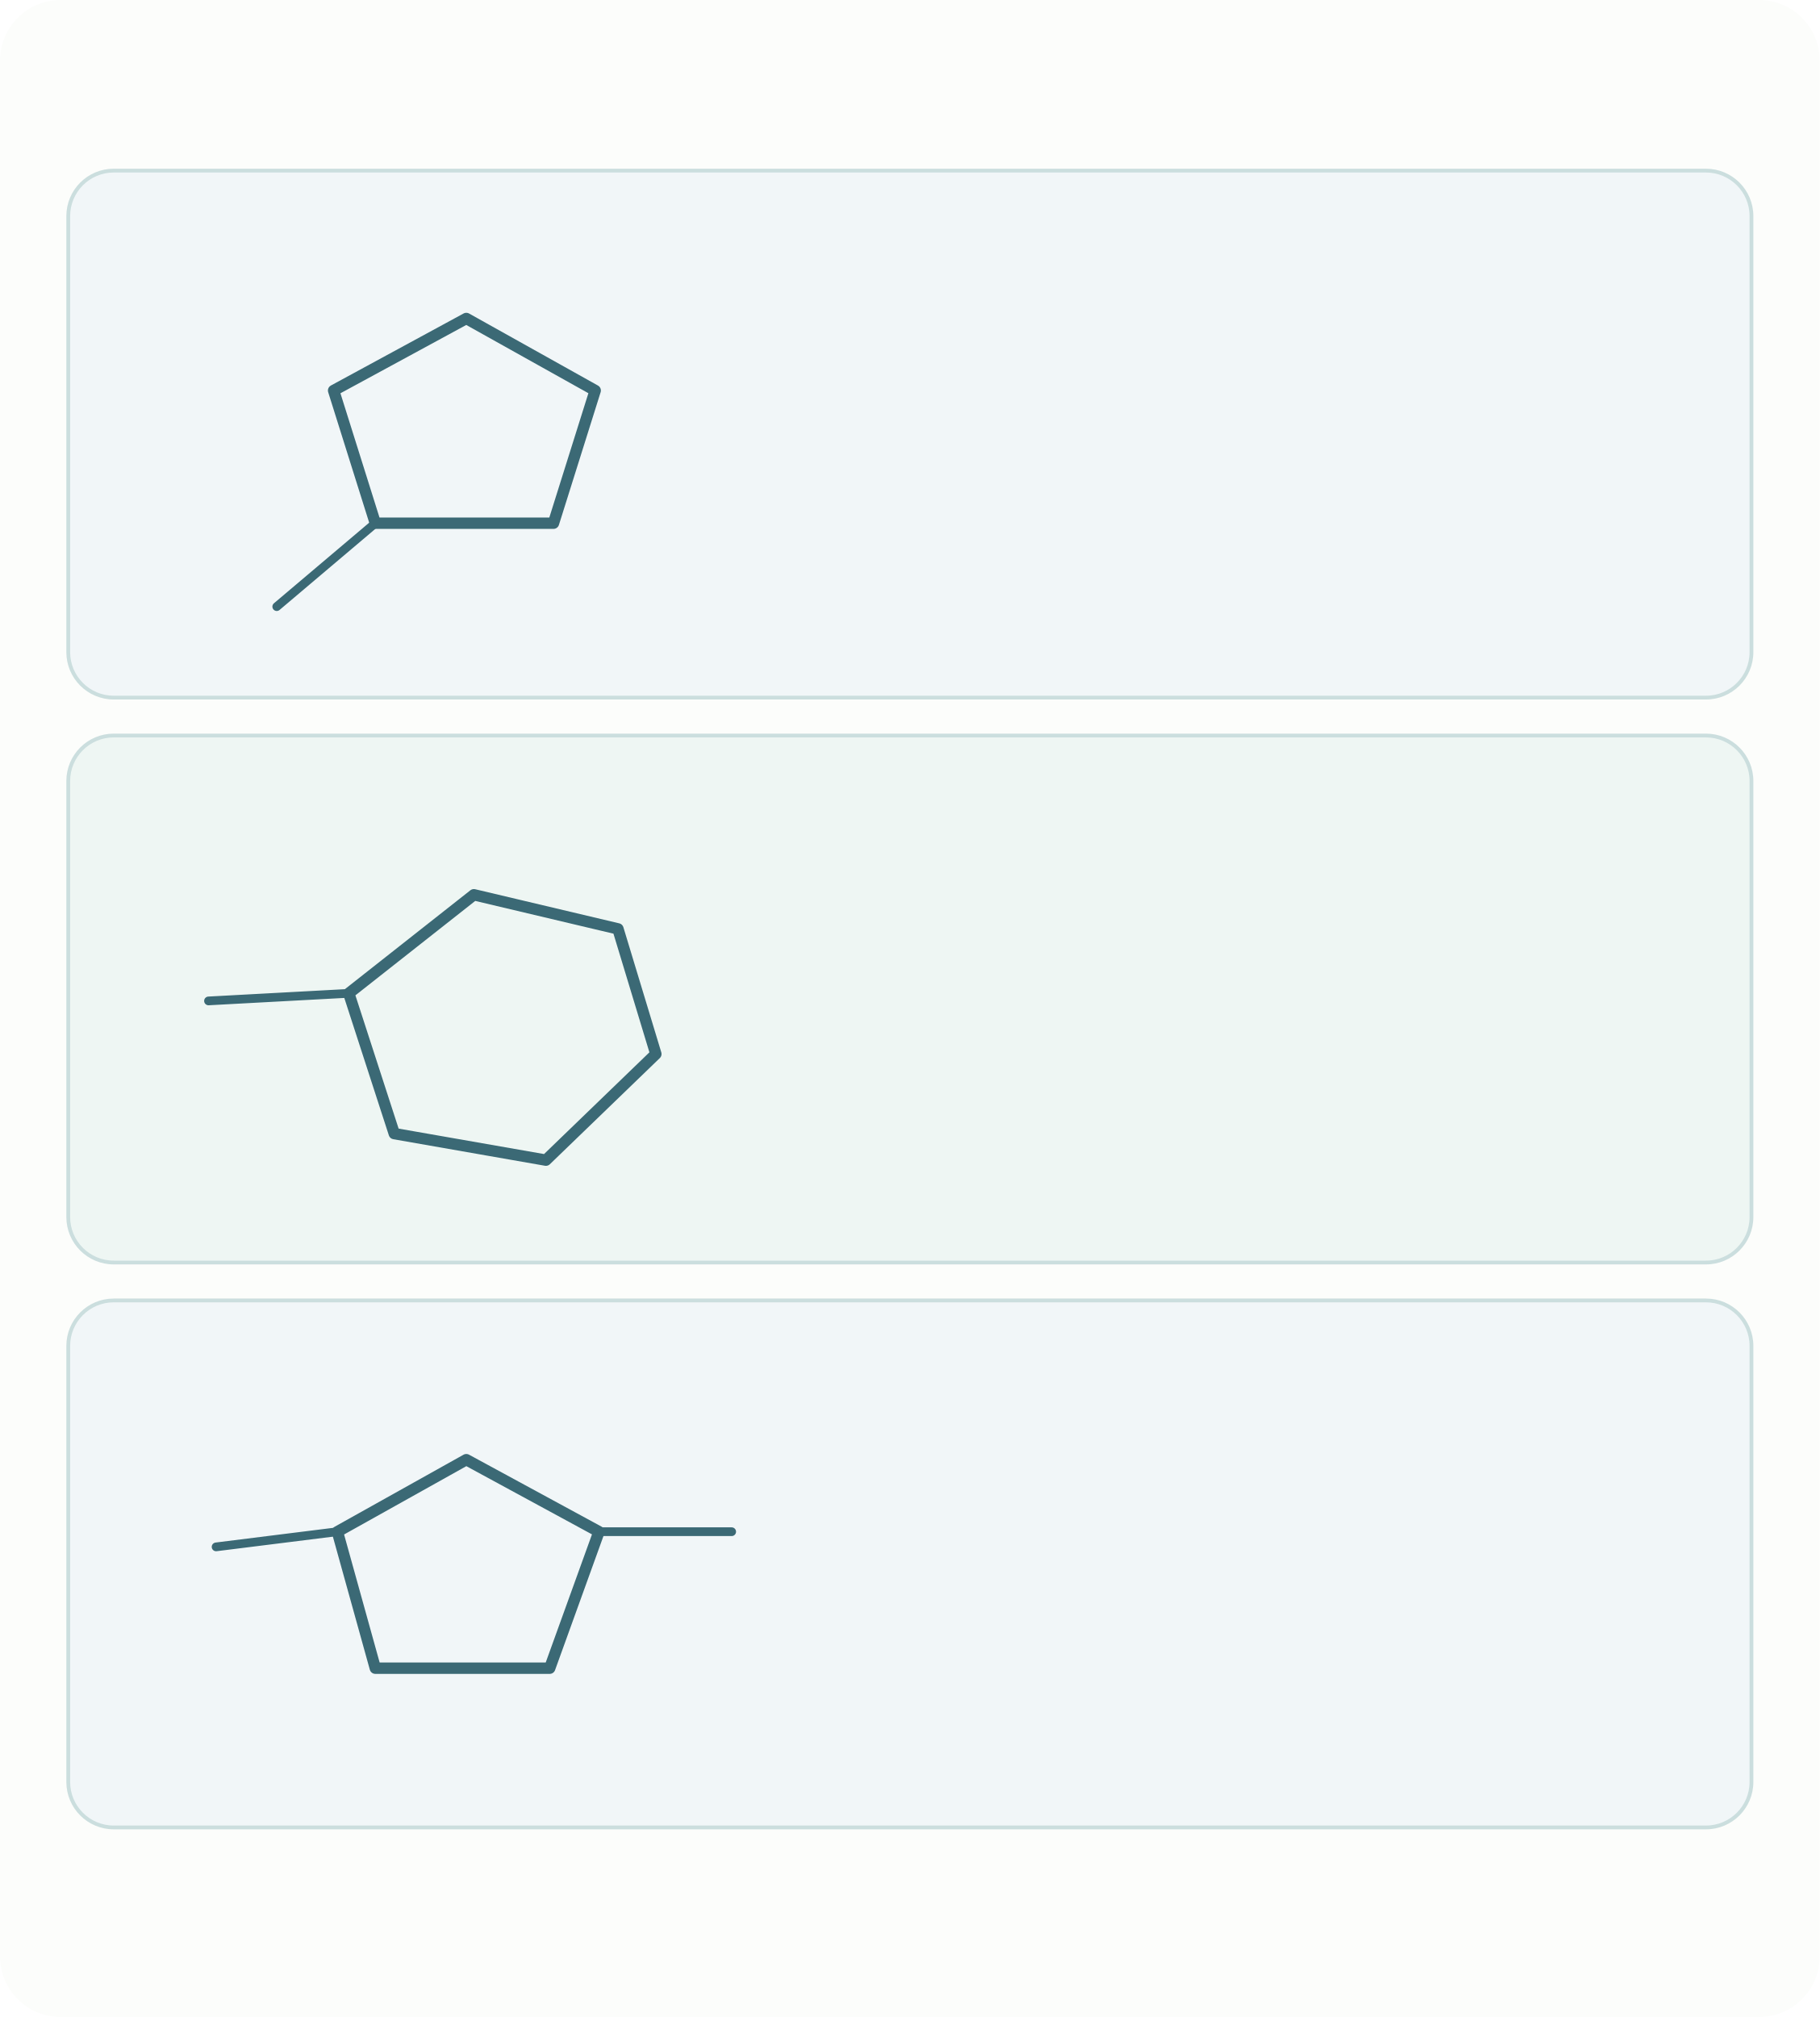
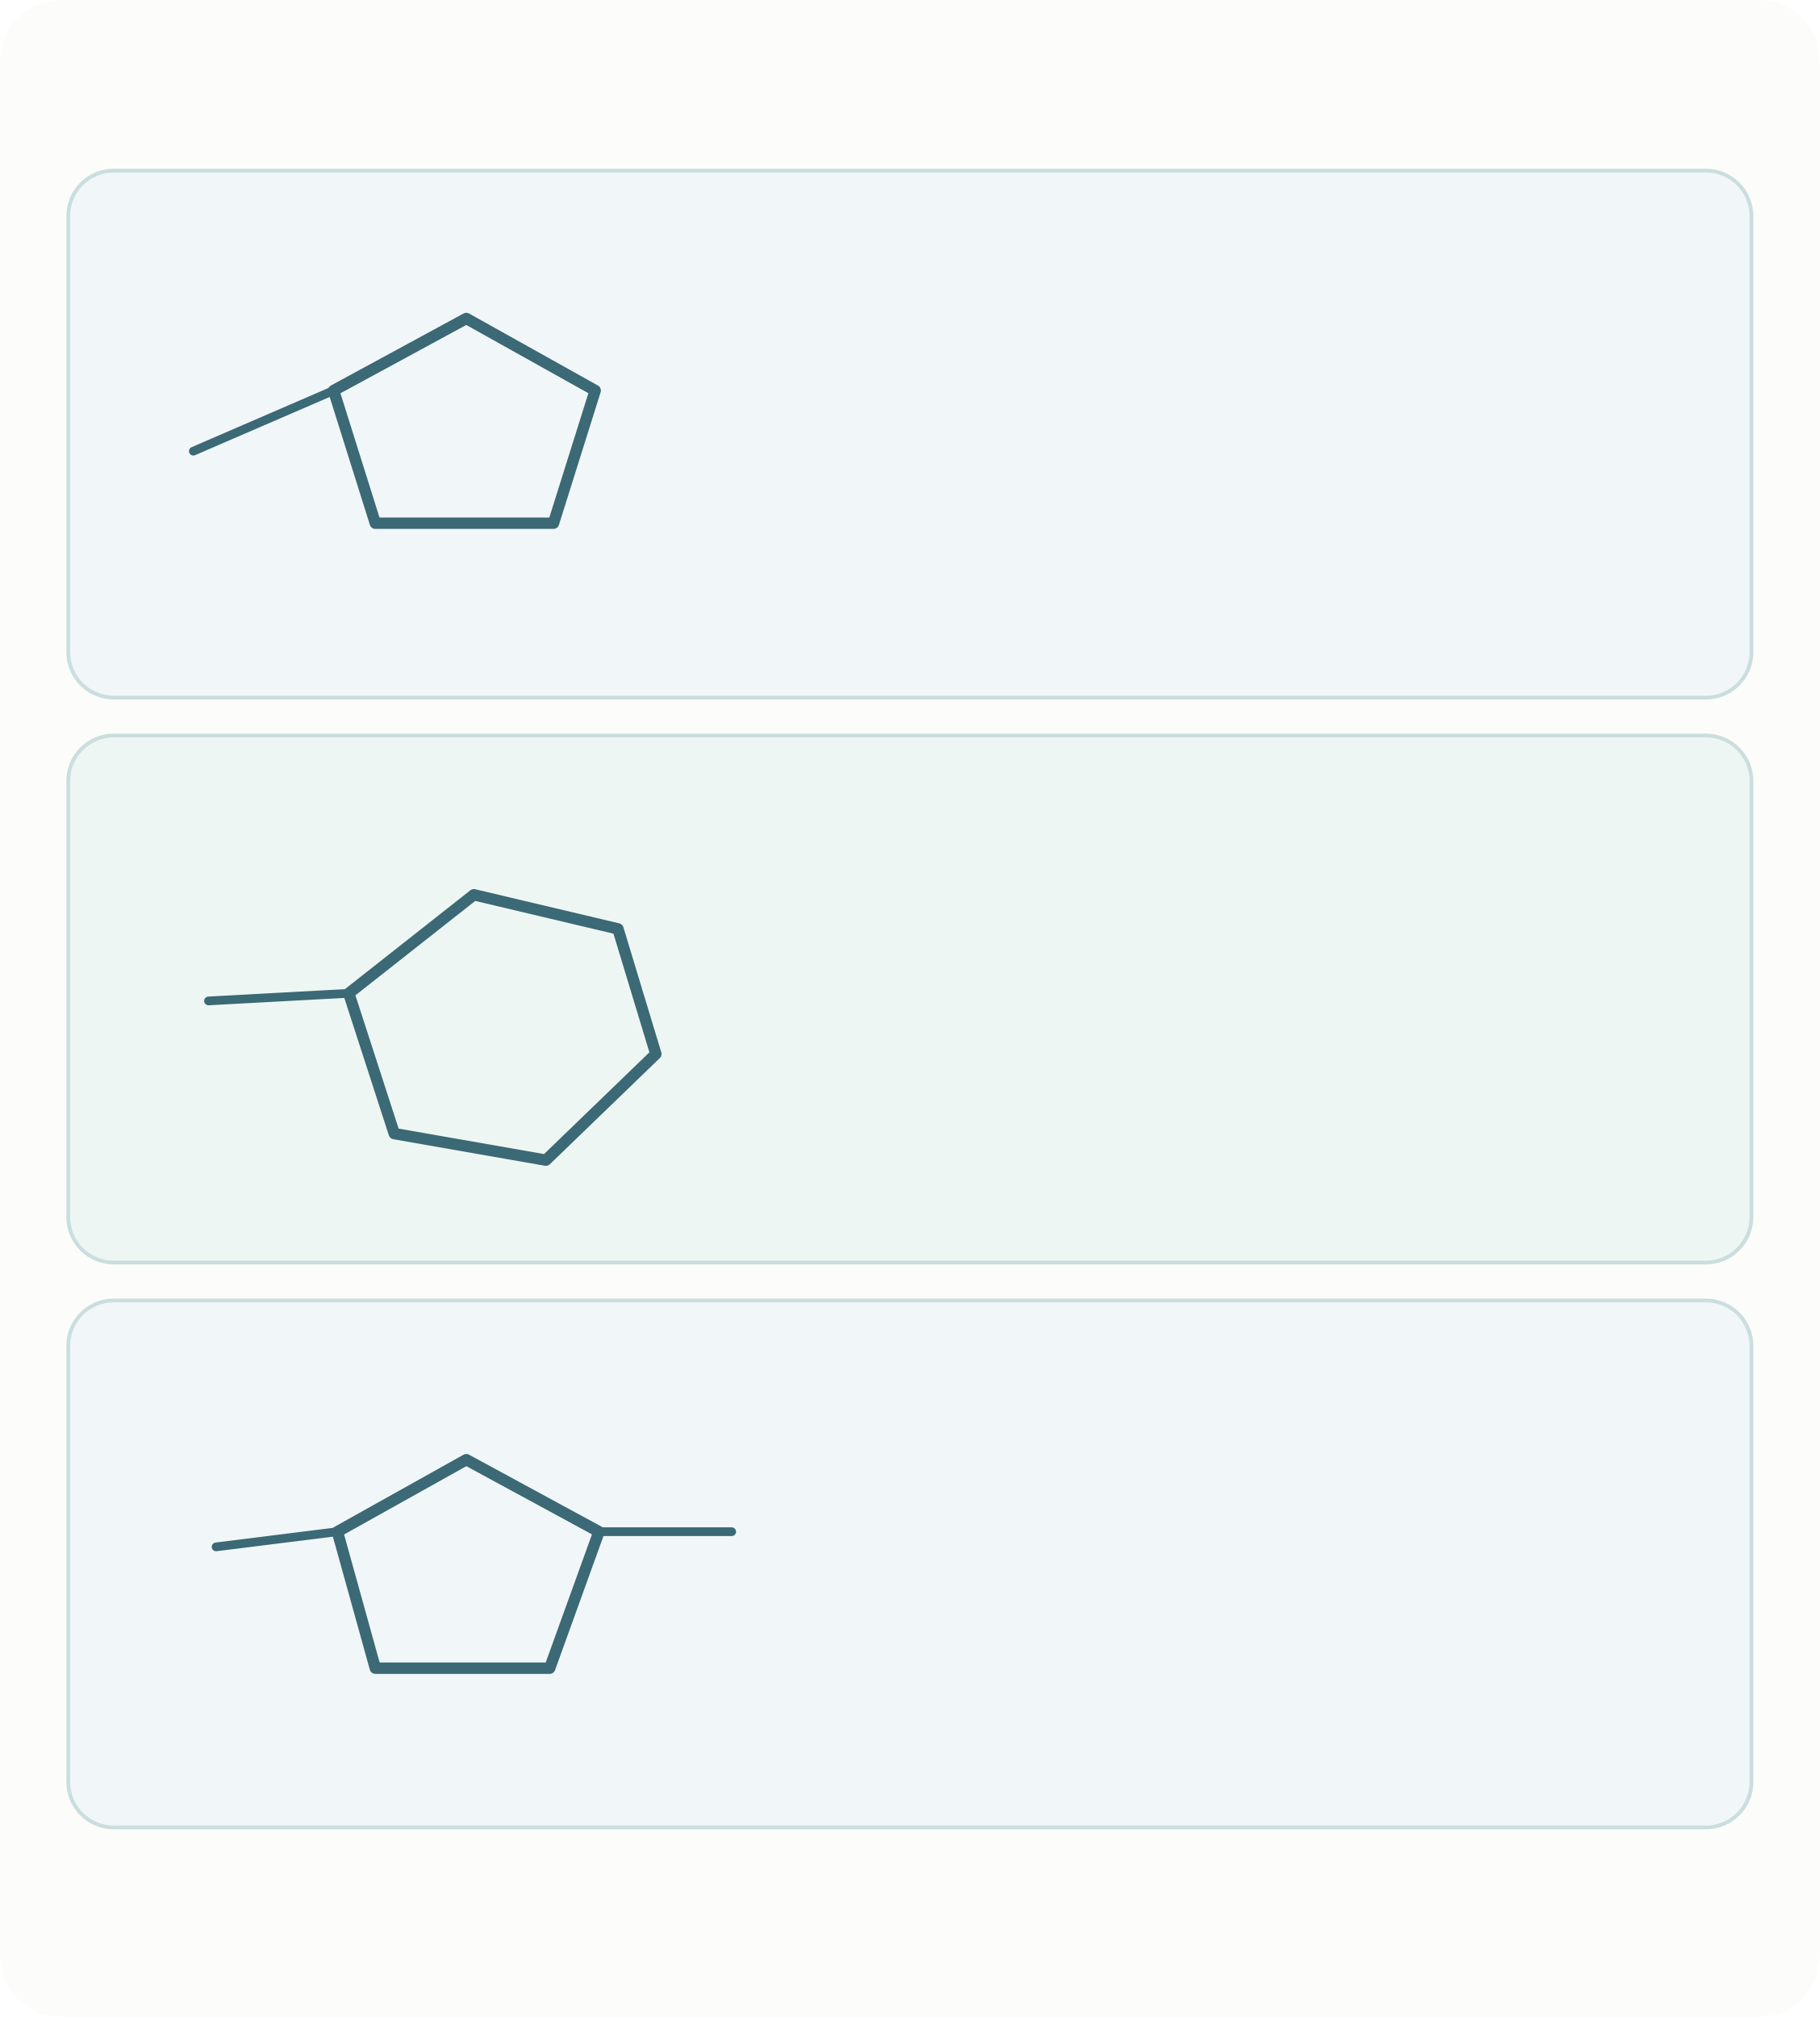
<svg xmlns="http://www.w3.org/2000/svg" role="img" aria-labelledby="title descr" viewBox="0 0 480 532" width="480" height="532">
  <rect width="480" height="532" rx="16" fill="#fcfdfb" />
  <rect x="18" y="45" width="444" height="139" rx="12" fill="#f1f6f8" stroke="#cbdede" stroke-width="1" />
  <path d="M 123 84 L 157 103 L 146 138 L 99 138 L 88 103 Z" fill="none" stroke="#3b6975" stroke-width="3" stroke-linecap="round" stroke-linejoin="round" />
-   <line x1="99" y1="138" x2="73" y2="160" stroke="#3b6975" stroke-width="2.3" stroke-linecap="round" />
+   <line data-bond="ribose-C4-C5" x1="88" y1="103" x2="51" y2="119" stroke="#3b6975" stroke-width="2.3" stroke-linecap="round" />
  <rect x="18" y="194" width="444" height="139" rx="12" fill="#eef6f3" stroke="#cbdede" stroke-width="1" />
  <path d="M 125 236 L 163 245 L 173 278 L 144 306 L 104 299 L 92 262 Z" fill="none" stroke="#3b6975" stroke-width="3" stroke-linecap="round" stroke-linejoin="round" />
  <line x1="92" y1="262" x2="55" y2="264" stroke="#3b6975" stroke-width="2.3" stroke-linecap="round" />
  <rect x="18" y="343" width="444" height="139" rx="12" fill="#f1f6f8" stroke="#cbdede" stroke-width="1" />
  <path d="M 123 385 L 158 404 L 145 440 L 99 440 L 89 404 Z" fill="none" stroke="#3b6975" stroke-width="3" stroke-linecap="round" stroke-linejoin="round" />
-   <line x1="158" y1="404" x2="193" y2="404" stroke="#3b6975" stroke-width="2.3" stroke-linecap="round" />
-   <line x1="89" y1="404" x2="57" y2="408" stroke="#3b6975" stroke-width="2.3" stroke-linecap="round" />
+   <line data-bond="fructose-C2-C1" x1="158" y1="404" x2="193" y2="404" stroke="#3b6975" stroke-width="2.3" stroke-linecap="round" />
+   <line data-bond="fructose-C5-C6" x1="89" y1="404" x2="57" y2="408" stroke="#3b6975" stroke-width="2.3" stroke-linecap="round" />
</svg>
